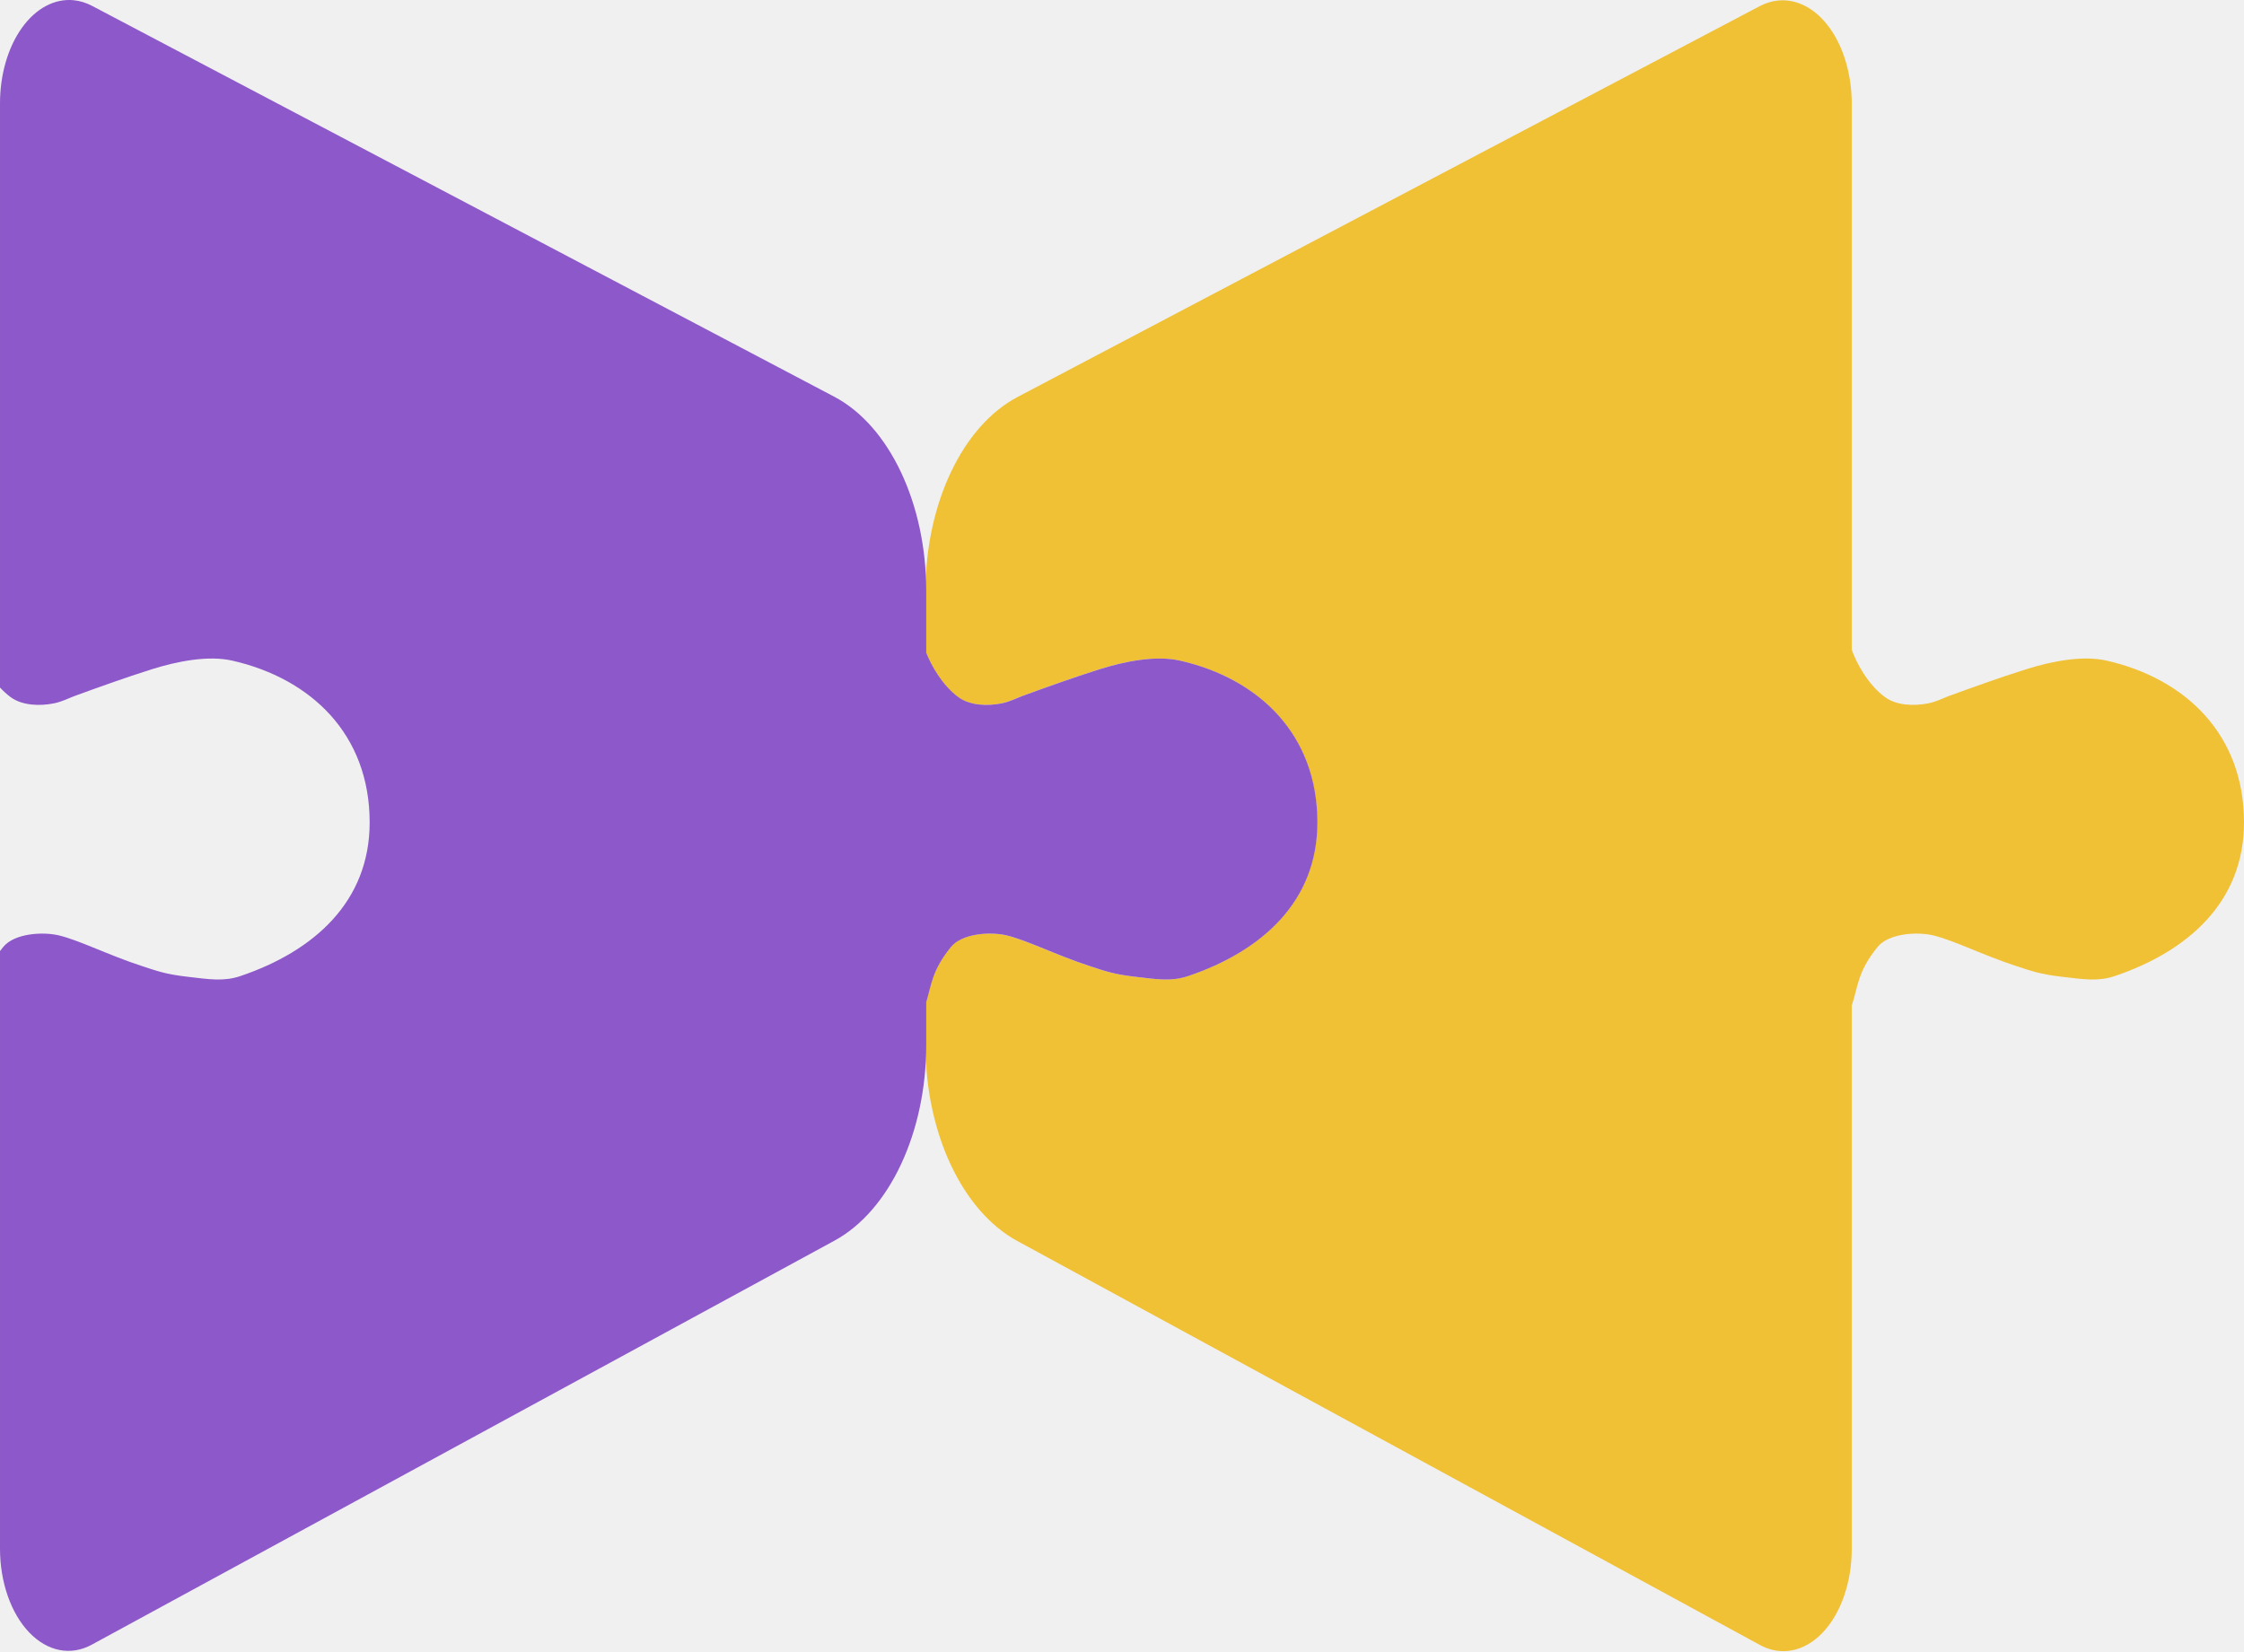
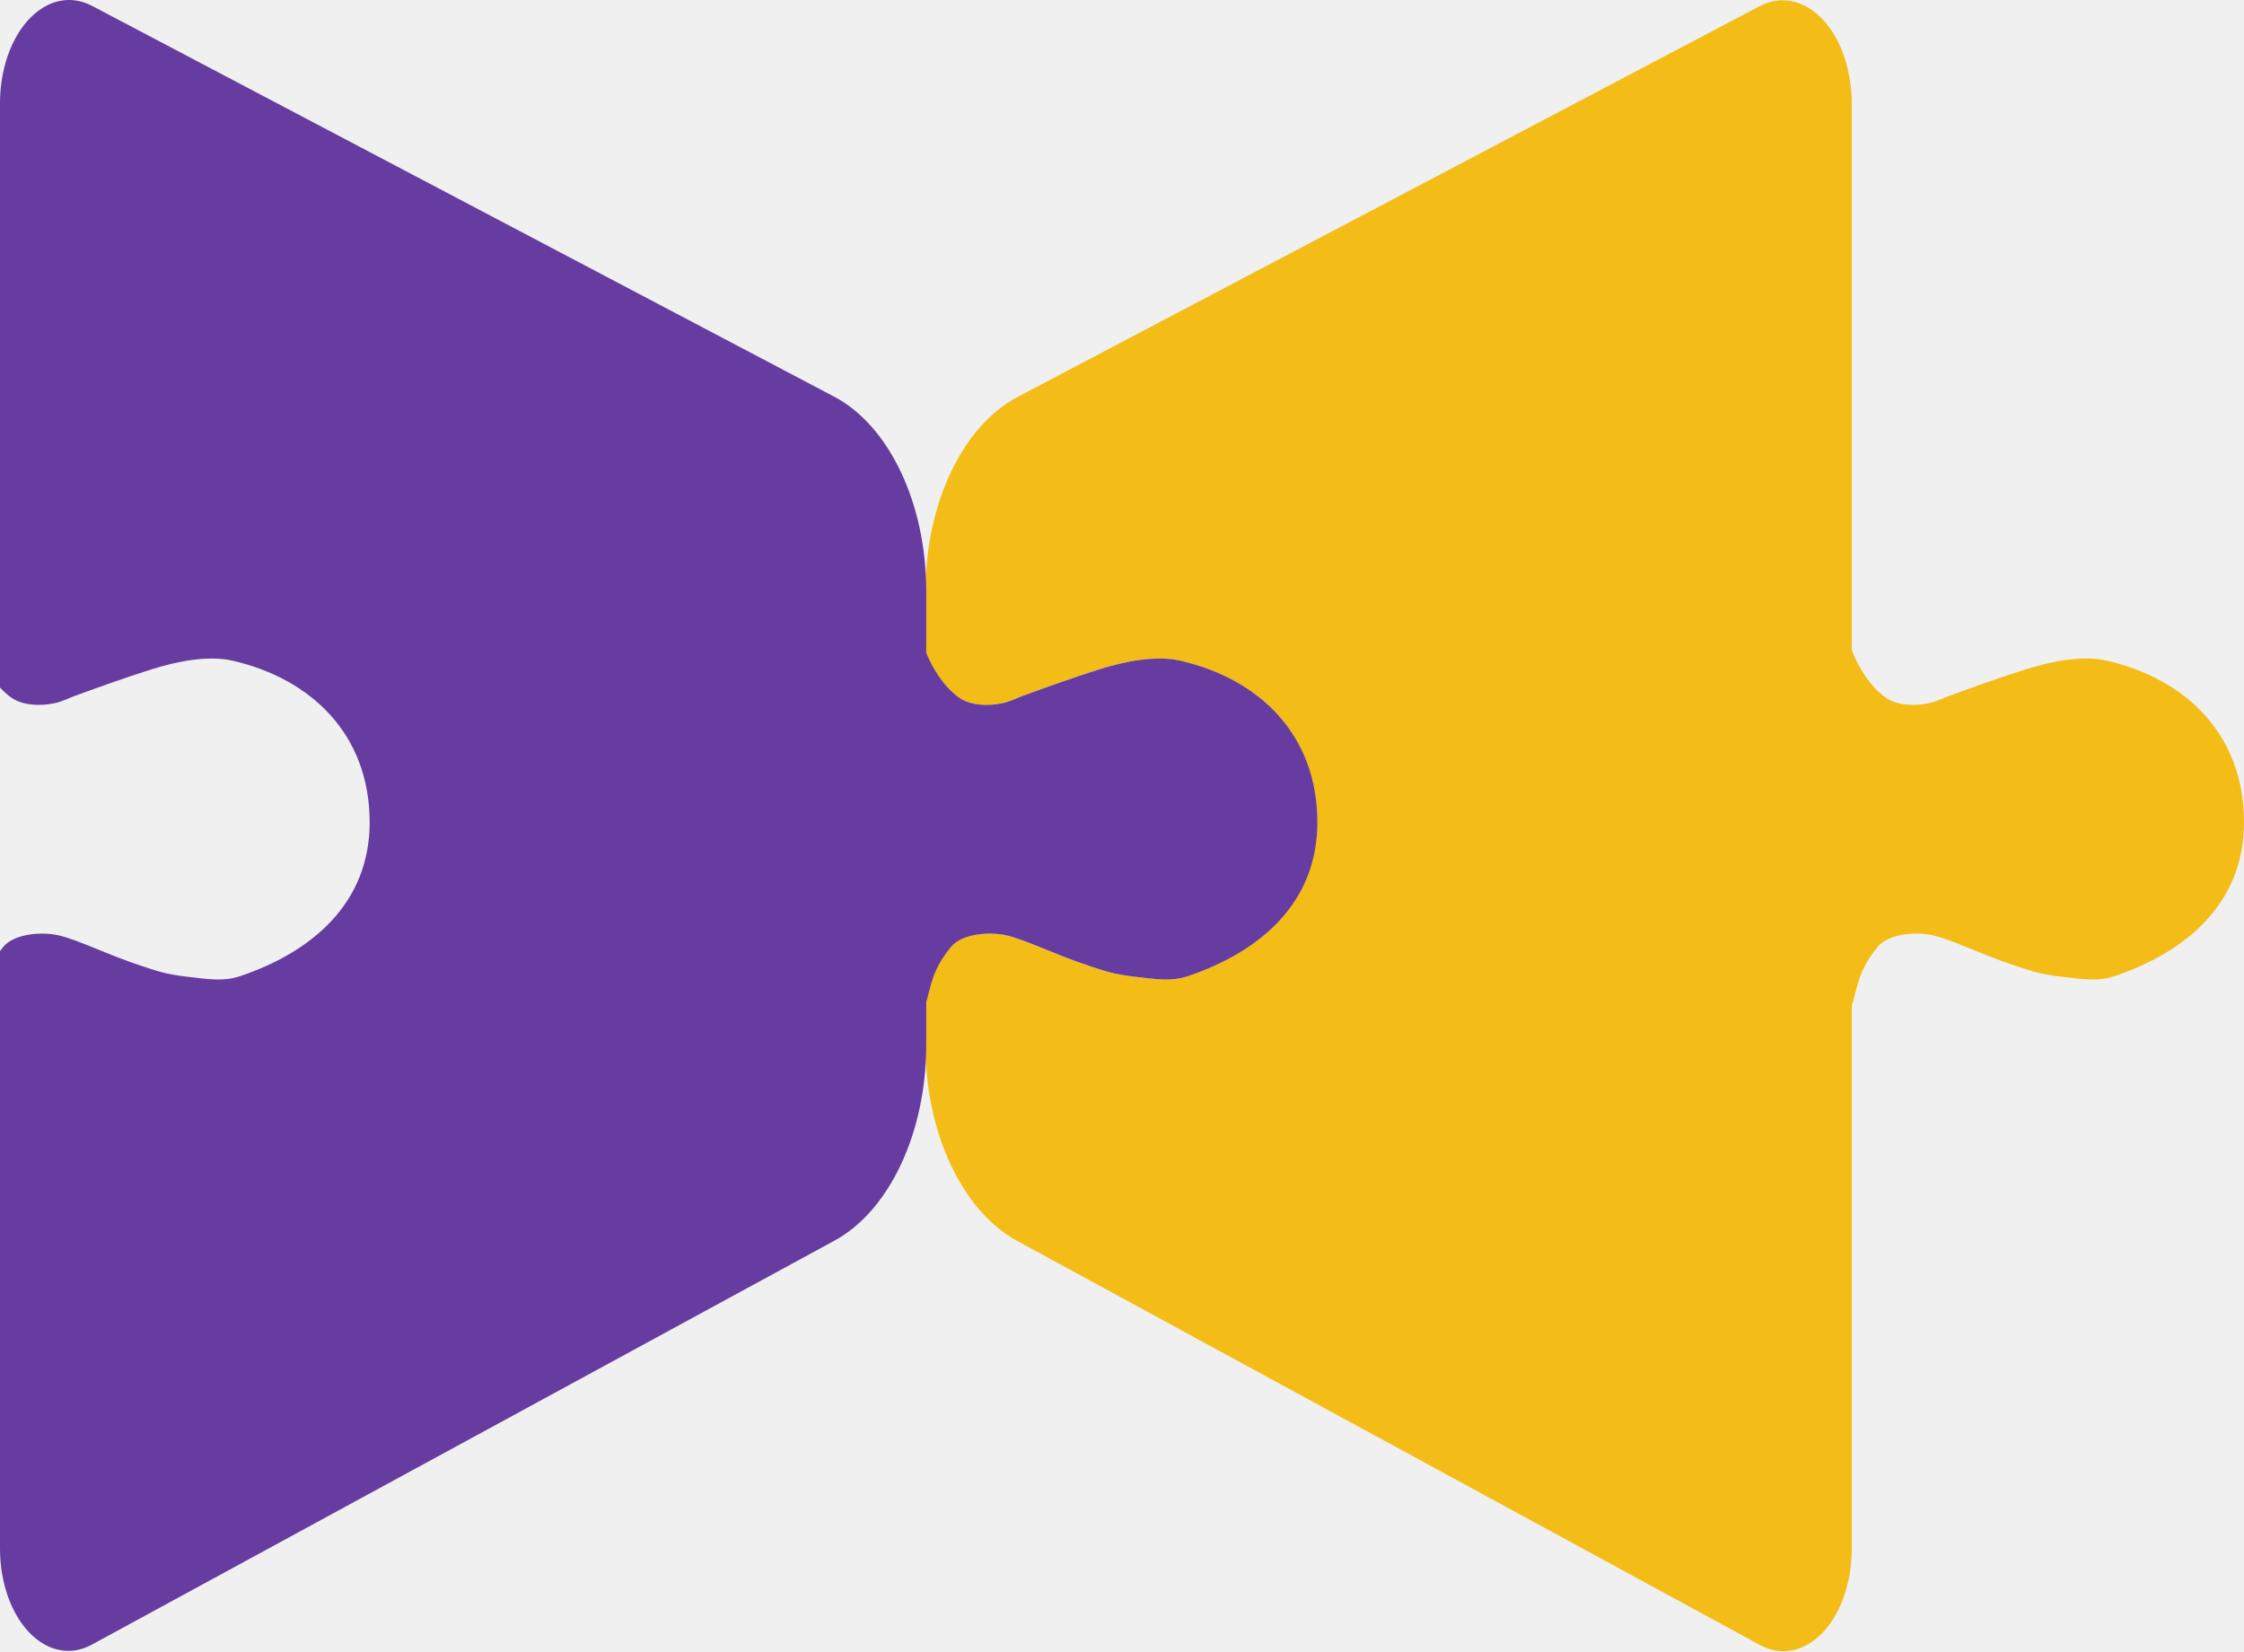
<svg xmlns="http://www.w3.org/2000/svg" width="634.372mm" height="466.919mm" viewBox="0 0 634.372 466.919" version="1.1" id="svg1" xml:space="preserve">
  <defs id="defs1">
    <rect x="52318.793" y="13720.182" width="3061.823" height="1535.375" id="rect1" />
    <linearGradient id="swatch47">
      <stop style="stop-color:#008080;stop-opacity:1;" offset="0" id="stop47" />
    </linearGradient>
  </defs>
-   <g id="layer1" transform="translate(-13823.184,-4830.221)">
+   <g id="layer1" transform="translate(-13803.482,-4164.64)">
    <g id="g29">
      <path id="path47-9-1-5-0-5" style="fill:#f3bc16;fill-opacity:1;stroke:#553285;stroke-width:0;stroke-linecap:round;stroke-linejoin:round;stroke-dasharray:none;stroke-opacity:1" d="m 14306.134,4164.793 a 19.537,29.206 0 0 0 -5.204,1.596 l -209.782,110.505 a 38.985,58.281 0 0 0 -26.03,54.969 v 17.015 c 1.197,3.237 4.382,9.363 9.217,12.9 3.277,2.397 8.238,2.565 12.254,1.751 2.322,-0.471 4.271,-1.506 5.632,-2.006 6.188,-2.269 14.523,-5.274 22.03,-7.636 7.18,-2.259 15.93,-3.992 22.796,-2.421 22.211,5.082 38.776,20.813 38.776,45.733 0,22.52 -15.873,36.448 -36.497,43.438 -4.747,1.609 -8.772,0.938 -15.009,0.209 -6.238,-0.729 -8.443,-1.578 -12.951,-3.054 -9.467,-3.1 -17.183,-7.065 -23.15,-8.585 -4.626,-1.179 -12.787,-0.683 -15.96,3.189 -5.622,6.859 -5.582,11.27 -7.138,16.017 v 11.774 a 39.415,58.923 0 0 0 25.934,55.369 l 209.974,114.259 a 19.324,28.888 0 0 0 25.933,-27.146 v -153.742 c 0.02,-0.04 0.05,-0.093 0.07,-0.157 1.683,-4.886 1.495,-9.344 7.259,-16.376 3.173,-3.872 11.334,-4.368 15.959,-3.189 5.968,1.52 13.684,5.485 23.151,8.585 4.508,1.476 6.713,2.325 12.951,3.054 6.236,0.729 10.262,1.4 15.009,-0.209 20.624,-6.989 36.496,-20.918 36.496,-43.437 0,-24.92 -16.565,-40.651 -38.775,-45.734 -6.866,-1.571 -15.617,0.162 -22.797,2.422 -7.506,2.362 -15.841,5.367 -22.029,7.636 -1.361,0.499 -3.31,1.534 -5.632,2.005 -4.016,0.815 -8.978,0.647 -12.254,-1.75 -5.009,-3.664 -8.246,-10.104 -9.338,-13.236 -0.02,-0.066 -0.05,-0.129 -0.07,-0.19 v -154.417 a 19.537,29.206 0 0 0 -20.825,-29.142 z" />
+       <path id="path47-9-1-5-0-5-1" style="fill:#f0c035;fill-opacity:1;stroke:#553285;stroke-width:0;stroke-linecap:round;stroke-linejoin:round;stroke-dasharray:none;stroke-opacity:1" d="m 14308.78,4820.988 a 19.537,29.206 0 0 0 -5.204,1.596 l -209.782,110.505 a 38.985,58.281 0 0 0 -26.03,54.969 v 17.015 c 1.197,3.237 4.382,9.363 9.217,12.9 3.277,2.397 8.238,2.565 12.254,1.751 2.322,-0.471 4.271,-1.506 5.632,-2.005 6.188,-2.269 14.523,-5.274 22.03,-7.636 7.18,-2.259 15.93,-3.992 22.796,-2.421 22.211,5.082 38.776,20.814 38.776,45.734 0,22.52 -15.873,36.448 -36.497,43.437 -4.747,1.609 -8.772,0.939 -15.009,0.209 -6.238,-0.729 -8.443,-1.578 -12.951,-3.054 -9.467,-3.1 -17.183,-7.065 -23.15,-8.585 -4.626,-1.179 -12.787,-0.682 -15.96,3.189 -5.622,6.859 -5.582,11.27 -7.138,16.017 v 11.774 a 39.415,58.923 0 0 0 25.934,55.369 l 209.974,114.259 a 19.324,28.888 0 0 0 25.933,-27.146 V 5105.125 c 0.02,-0.04 0.05,-0.092 0.07,-0.156 1.683,-4.886 1.495,-9.344 7.259,-16.376 3.173,-3.872 11.334,-4.368 15.959,-3.189 5.968,1.52 13.684,5.485 23.151,8.585 4.508,1.476 6.713,2.325 12.951,3.054 6.236,0.729 10.262,1.4 15.009,-0.209 20.624,-6.989 36.496,-20.918 36.496,-43.437 0,-24.92 -16.565,-40.651 -38.775,-45.734 -6.866,-1.571 -15.617,0.162 -22.797,2.421 -7.506,2.362 -15.841,5.367 -22.029,7.636 -1.361,0.499 -3.31,1.534 -5.632,2.005 -4.016,0.815 -8.978,0.646 -12.254,-1.751 -5.009,-3.664 -8.246,-10.104 -9.338,-13.236 -0.02,-0.066 -0.05,-0.13 -0.07,-0.19 v -154.416 a 19.537,29.206 0 0 0 -20.825,-29.143 z" />
      <path id="path47-9-1-5-0-0" style="fill:#673ca0;fill-opacity:1;stroke:#553285;stroke-width:0;stroke-linecap:round;stroke-linejoin:round;stroke-dasharray:none;stroke-opacity:1" d="m 9541.765,4215.503 a 19.537,29.206 0 0 0 -20.824,29.143 v 165.21 c 0.918,0.997 1.923,1.925 3.013,2.722 3.277,2.397 8.238,2.565 12.254,1.751 2.322,-0.471 4.27,-1.506 5.631,-2.005 6.188,-2.269 14.524,-5.274 22.031,-7.636 7.18,-2.259 15.93,-3.993 22.795,-2.421 22.212,5.082 38.776,20.814 38.776,45.734 0,22.52 -15.873,36.448 -36.497,43.437 -4.747,1.609 -8.771,0.939 -15.008,0.209 -6.238,-0.729 -8.444,-1.578 -12.952,-3.054 -9.467,-3.1 -17.183,-7.064 -23.15,-8.585 -4.626,-1.179 -12.786,-0.682 -15.959,3.189 -0.331,0.403 -0.642,0.797 -0.934,1.184 v 169.001 a 19.324,28.888 0 0 0 25.933,27.146 l 209.974,-114.258 a 39.415,58.923 0 0 0 25.933,-55.37 v -128.326 a 38.985,58.281 0 0 0 -26.029,-54.969 L 9546.97,4217.099 a 19.537,29.206 0 0 0 -5.205,-1.596 z" />
      <path id="path48-9-8-0-7-2-6" style="fill:#673ca0;fill-opacity:1;stroke:#55ff85;stroke-width:0;stroke-linecap:round;stroke-linejoin:round;stroke-dasharray:none;stroke-opacity:1" d="m 9893.359,4448 c 0,22.52 -15.872,36.448 -36.496,43.437 -4.747,1.609 -8.773,0.939 -15.009,0.209 -6.238,-0.729 -8.443,-1.578 -12.951,-3.054 -9.467,-3.1 -17.183,-7.064 -23.151,-8.585 -4.625,-1.179 -12.786,-0.682 -15.959,3.189 -5.764,7.032 -5.576,11.491 -7.259,16.376 -1.415,4.109 -6.675,-41.745 -6.675,-51.573 0,-14.383 3.436,-57.948 6.675,-48.658 1.092,3.132 4.329,9.572 9.338,13.236 3.276,2.397 8.238,2.565 12.254,1.75 2.322,-0.471 4.271,-1.506 5.632,-2.005 6.188,-2.269 14.523,-5.274 22.029,-7.636 7.18,-2.259 15.931,-3.993 22.797,-2.421 22.21,5.082 38.775,20.814 38.775,45.734 z" />
      <path id="path47-9-1-5-0-5-6" style="fill:#f3bc16;fill-opacity:1;stroke:#553285;stroke-width:0;stroke-linecap:round;stroke-linejoin:round;stroke-dasharray:none;stroke-opacity:1" d="m 10024.122,4215.593 a 19.537,29.206 0 0 0 -5.204,1.596 l -209.782,110.505 a 38.985,58.281 0 0 0 -26.03,54.969 v 17.015 c 1.197,3.237 4.382,9.363 9.217,12.9 3.277,2.397 8.238,2.565 12.254,1.751 2.322,-0.471 4.271,-1.506 5.632,-2.005 6.188,-2.269 14.523,-5.274 22.03,-7.636 7.18,-2.259 15.93,-3.992 22.796,-2.421 22.211,5.082 38.776,20.814 38.776,45.734 0,22.52 -15.873,36.448 -36.497,43.437 -4.747,1.609 -8.772,0.938 -15.009,0.209 -6.238,-0.729 -8.443,-1.578 -12.951,-3.054 -9.467,-3.1 -17.183,-7.065 -23.15,-8.585 -4.626,-1.179 -12.787,-0.682 -15.96,3.189 -5.622,6.859 -5.582,11.27 -7.138,16.017 v 11.774 a 39.415,58.923 0 0 0 25.934,55.369 l 209.974,114.259 a 19.324,28.888 0 0 0 25.933,-27.146 v -408.735 a 19.537,29.206 0 0 0 -20.825,-29.143 z" />
      <path id="path48-9-8-0-7-2-0-1" style="fill:#f3bc16;fill-opacity:1;stroke:#55ff85;stroke-width:0;stroke-linecap:round;stroke-linejoin:round;stroke-dasharray:none;stroke-opacity:1" d="m 10155.841,4448 c 0,22.52 -15.872,36.448 -36.496,43.437 -4.747,1.609 -8.773,0.939 -15.009,0.209 -6.238,-0.729 -8.443,-1.578 -12.951,-3.054 -9.467,-3.1 -17.183,-7.064 -23.151,-8.585 -4.625,-1.179 -12.786,-0.682 -15.959,3.189 -5.764,7.032 -5.576,11.491 -7.259,16.376 -1.415,4.109 -6.675,-41.745 -6.675,-51.573 0,-14.383 3.436,-57.948 6.675,-48.658 1.092,3.132 4.329,9.572 9.338,13.236 3.276,2.397 8.238,2.565 12.254,1.75 2.322,-0.471 4.271,-1.506 5.632,-2.005 6.188,-2.269 14.523,-5.274 22.029,-7.636 7.18,-2.259 15.931,-3.993 22.797,-2.421 22.21,5.082 38.775,20.814 38.775,45.734 z" />
      <path id="path47-9-1-5-0-56-7" style="fill:#a366e8;fill-opacity:1;stroke:#553285;stroke-width:0;stroke-linecap:round;stroke-linejoin:round;stroke-dasharray:none;stroke-opacity:1" d="m 9544.411,4871.698 a 19.537,29.206 0 0 0 -20.824,29.143 v 165.21 c 0.917,0.997 1.923,1.925 3.012,2.722 3.277,2.397 8.238,2.565 12.254,1.751 2.322,-0.471 4.271,-1.506 5.632,-2.005 6.188,-2.269 14.523,-5.274 22.03,-7.636 7.18,-2.259 15.93,-3.993 22.796,-2.421 22.211,5.082 38.776,20.814 38.776,45.734 0,22.52 -15.873,36.448 -36.497,43.437 -4.747,1.609 -8.772,0.939 -15.009,0.209 -6.238,-0.729 -8.443,-1.578 -12.951,-3.054 -9.467,-3.1 -17.183,-7.064 -23.15,-8.585 -4.626,-1.179 -12.787,-0.682 -15.96,3.189 -0.33,0.403 -0.641,0.797 -0.933,1.184 v 169.001 a 19.324,28.888 0 0 0 25.933,27.146 l 209.974,-114.258 a 39.415,58.923 0 0 0 25.933,-55.37 v -128.326 a 38.985,58.281 0 0 0 -26.03,-54.969 l -209.781,-110.505 a 19.537,29.206 0 0 0 -5.205,-1.596 z" />
      <path id="path48-9-8-0-7-2-2-9" style="fill:#a366e8;fill-opacity:1;stroke:#55ff85;stroke-width:0;stroke-linecap:round;stroke-linejoin:round;stroke-dasharray:none;stroke-opacity:1" d="m 9896.005,5104.195 c 0,22.52 -15.872,36.448 -36.496,43.437 -4.747,1.609 -8.773,0.939 -15.009,0.209 -6.238,-0.729 -8.443,-1.578 -12.951,-3.054 -9.467,-3.1 -17.183,-7.064 -23.151,-8.585 -4.625,-1.179 -12.786,-0.682 -15.959,3.189 -5.764,7.032 -5.576,11.491 -7.259,16.376 -1.415,4.109 -6.675,-41.745 -6.675,-51.573 0,-14.383 3.436,-57.948 6.675,-48.658 1.092,3.132 4.329,9.572 9.338,13.236 3.276,2.397 8.238,2.565 12.254,1.75 2.322,-0.471 4.271,-1.506 5.632,-2.005 6.188,-2.269 14.523,-5.274 22.029,-7.636 7.18,-2.259 15.931,-3.993 22.797,-2.421 22.21,5.082 38.775,20.814 38.775,45.734 z" />
      <path id="path47-9-1-5-0-5-1-0" style="fill:#f0c035;fill-opacity:1;stroke:#553285;stroke-width:0;stroke-linecap:round;stroke-linejoin:round;stroke-dasharray:none;stroke-opacity:1" d="m 10026.768,4871.788 a 19.537,29.206 0 0 0 -5.204,1.596 l -209.782,110.505 a 38.985,58.281 0 0 0 -26.03,54.969 v 17.015 c 1.197,3.237 4.382,9.363 9.217,12.9 3.277,2.397 8.238,2.565 12.254,1.751 2.322,-0.471 4.271,-1.506 5.632,-2.005 6.188,-2.269 14.523,-5.274 22.03,-7.636 7.18,-2.259 15.93,-3.992 22.796,-2.421 22.211,5.082 38.776,20.814 38.776,45.734 0,22.52 -15.873,36.448 -36.497,43.437 -4.747,1.609 -8.772,0.938 -15.009,0.209 -6.238,-0.729 -8.443,-1.578 -12.951,-3.054 -9.467,-3.1 -17.183,-7.065 -23.15,-8.585 -4.626,-1.179 -12.787,-0.682 -15.96,3.189 -5.622,6.859 -5.582,11.27 -7.138,16.017 v 11.774 a 39.415,58.923 0 0 0 25.934,55.369 l 209.974,114.259 a 19.324,28.888 0 0 0 25.933,-27.146 v -408.735 a 19.537,29.206 0 0 0 -20.825,-29.143 z" />
      <path id="path48-9-8-0-7-2-0-2-2" style="fill:#f0c035;fill-opacity:1;stroke:#55ff85;stroke-width:0;stroke-linecap:round;stroke-linejoin:round;stroke-dasharray:none;stroke-opacity:1" d="m 10158.487,5104.195 c 0,22.52 -15.872,36.448 -36.496,43.437 -4.747,1.609 -8.773,0.939 -15.009,0.209 -6.238,-0.729 -8.443,-1.578 -12.951,-3.054 -9.467,-3.1 -17.183,-7.064 -23.151,-8.585 -4.625,-1.179 -12.786,-0.682 -15.959,3.189 -5.764,7.032 -5.576,11.491 -7.259,16.376 -1.415,4.109 -6.675,-41.745 -6.675,-51.573 0,-14.383 3.436,-57.948 6.675,-48.658 1.092,3.132 4.329,9.572 9.338,13.236 3.276,2.397 8.238,2.565 12.254,1.75 2.322,-0.471 4.271,-1.506 5.632,-2.005 6.188,-2.269 14.523,-5.274 22.029,-7.636 7.18,-2.259 15.931,-3.993 22.797,-2.421 22.21,5.082 38.775,20.814 38.775,45.734 z" />
      <path id="path47-9-1-5-0-5-5" style="fill:#f3bc16;fill-opacity:1;stroke:#000000;stroke-width:1;stroke-linecap:round;stroke-linejoin:round;stroke-dasharray:none;stroke-opacity:1" d="m 10853.873,4228.381 a 19.537,29.206 0 0 0 -5.204,1.596 l -209.782,110.505 a 38.985,58.281 0 0 0 -26.03,54.969 v 17.015 c 1.197,3.237 4.382,9.363 9.217,12.9 3.277,2.397 8.238,2.565 12.254,1.751 2.322,-0.471 4.271,-1.506 5.632,-2.006 6.188,-2.269 14.523,-5.274 22.03,-7.636 7.18,-2.259 15.93,-3.992 22.796,-2.421 22.211,5.082 38.776,20.813 38.776,45.733 0,22.52 -15.873,36.448 -36.497,43.438 -4.747,1.609 -8.772,0.938 -15.009,0.209 -6.238,-0.729 -8.443,-1.578 -12.951,-3.054 -9.467,-3.1 -17.183,-7.065 -23.15,-8.585 -4.626,-1.179 -12.787,-0.683 -15.96,3.189 -5.622,6.859 -5.582,11.27 -7.138,16.017 v 11.774 a 39.415,58.923 0 0 0 25.934,55.369 l 209.974,114.259 a 19.324,28.888 0 0 0 25.933,-27.146 v -153.742 c 0.02,-0.04 0.05,-0.093 0.07,-0.157 1.683,-4.886 1.495,-9.344 7.259,-16.376 3.173,-3.872 11.334,-4.368 15.959,-3.189 5.968,1.52 13.684,5.485 23.151,8.585 4.508,1.476 6.713,2.325 12.951,3.054 6.236,0.729 10.262,1.4 15.009,-0.209 20.624,-6.989 36.496,-20.918 36.496,-43.437 0,-24.92 -16.565,-40.651 -38.775,-45.734 -6.866,-1.571 -15.617,0.162 -22.797,2.422 -7.506,2.362 -15.841,5.367 -22.029,7.636 -1.361,0.499 -3.31,1.534 -5.632,2.005 -4.016,0.815 -8.978,0.647 -12.254,-1.75 -5.009,-3.664 -8.246,-10.104 -9.338,-13.236 -0.02,-0.066 -0.05,-0.129 -0.07,-0.19 v -154.417 a 19.537,29.206 0 0 0 -20.825,-29.142 z" />
      <path id="path47-9-1-5-0-5-1-8" style="fill:#f0c035;fill-opacity:1;stroke:#ffffff;stroke-width:1;stroke-linecap:round;stroke-linejoin:round;stroke-dasharray:none;stroke-opacity:1" d="m 10856.519,4884.576 a 19.537,29.206 0 0 0 -5.204,1.596 l -209.782,110.505 a 38.985,58.281 0 0 0 -26.03,54.969 v 17.015 c 1.197,3.237 4.382,9.363 9.217,12.9 3.277,2.397 8.238,2.565 12.254,1.751 2.322,-0.471 4.271,-1.506 5.632,-2.005 6.188,-2.269 14.523,-5.274 22.03,-7.636 7.18,-2.259 15.93,-3.992 22.796,-2.421 22.211,5.082 38.776,20.814 38.776,45.734 0,22.52 -15.873,36.448 -36.497,43.437 -4.747,1.609 -8.772,0.939 -15.009,0.209 -6.238,-0.729 -8.443,-1.578 -12.951,-3.054 -9.467,-3.1 -17.183,-7.065 -23.15,-8.585 -4.626,-1.179 -12.787,-0.682 -15.96,3.189 -5.622,6.859 -5.582,11.27 -7.138,16.017 v 11.774 a 39.415,58.923 0 0 0 25.934,55.369 l 209.974,114.259 a 19.324,28.888 0 0 0 25.933,-27.146 v -153.742 c 0.02,-0.04 0.05,-0.092 0.07,-0.156 1.683,-4.886 1.495,-9.344 7.259,-16.376 3.173,-3.872 11.334,-4.368 15.959,-3.189 5.968,1.52 13.684,5.485 23.151,8.585 4.508,1.476 6.713,2.325 12.951,3.054 6.236,0.729 10.262,1.4 15.009,-0.209 20.624,-6.989 36.496,-20.918 36.496,-43.437 0,-24.92 -16.565,-40.651 -38.775,-45.734 -6.866,-1.571 -15.617,0.162 -22.797,2.421 -7.506,2.362 -15.841,5.367 -22.029,7.636 -1.361,0.499 -3.31,1.534 -5.632,2.005 -4.016,0.815 -8.978,0.646 -12.254,-1.751 -5.009,-3.664 -8.246,-10.104 -9.338,-13.236 -0.02,-0.066 -0.05,-0.13 -0.07,-0.19 v -154.416 a 19.537,29.206 0 0 0 -20.825,-29.143 z" />
      <path id="path47-9-1-5-0-56-9" style="fill:#a366e8;fill-opacity:1;stroke:#ffffff;stroke-width:1;stroke-linecap:round;stroke-linejoin:round;stroke-dasharray:none;stroke-opacity:1" d="m 10374.691,4884.487 a 19.537,29.206 0 0 0 -20.825,29.143 v 165.21 c 0.918,0.997 1.924,1.925 3.013,2.722 3.277,2.397 8.238,2.565 12.254,1.751 2.322,-0.471 4.271,-1.506 5.632,-2.006 6.188,-2.269 14.523,-5.274 22.03,-7.636 7.18,-2.259 15.93,-3.992 22.796,-2.421 22.211,5.082 38.776,20.814 38.776,45.734 0,22.52 -15.873,36.447 -36.497,43.437 -4.747,1.609 -8.772,0.939 -15.009,0.209 -6.238,-0.729 -8.443,-1.578 -12.951,-3.054 -9.467,-3.1 -17.183,-7.064 -23.15,-8.585 -4.626,-1.179 -12.787,-0.683 -15.96,3.189 -0.33,0.403 -0.641,0.797 -0.934,1.184 v 169.001 a 19.324,28.888 0 0 0 25.934,27.146 l 209.973,-114.258 a 39.415,58.923 0 0 0 25.934,-55.37 v -12.08 c 1.432,-4.599 1.546,-8.954 7.012,-15.622 3.173,-3.872 11.334,-4.368 15.959,-3.189 5.968,1.52 13.684,5.485 23.151,8.585 4.508,1.476 6.713,2.325 12.951,3.055 6.236,0.729 10.262,1.399 15.009,-0.21 20.624,-6.989 36.496,-20.918 36.496,-43.437 0,-24.92 -16.565,-40.651 -38.775,-45.734 -6.866,-1.571 -15.617,0.162 -22.797,2.421 -7.506,2.362 -15.841,5.367 -22.029,7.636 -1.361,0.499 -3.31,1.534 -5.632,2.005 -4.016,0.815 -8.978,0.647 -12.254,-1.75 -4.675,-3.419 -7.807,-9.257 -9.091,-12.567 v -17.438 a 38.985,58.281 0 0 0 -26.03,-54.969 l -209.781,-110.504 a 19.537,29.206 0 0 0 -5.205,-1.596 z" />
      <path id="path47-9-1-5-0-02" style="fill:#673ca0;fill-opacity:1;stroke:#000000;stroke-width:1;stroke-linecap:round;stroke-linejoin:round;stroke-dasharray:none;stroke-opacity:1" d="m 10372.045,4228.291 a 19.537,29.206 0 0 0 -20.824,29.143 v 165.21 c 0.917,0.997 1.923,1.925 3.012,2.722 3.277,2.397 8.238,2.565 12.254,1.751 2.322,-0.471 4.271,-1.506 5.632,-2.005 6.188,-2.269 14.523,-5.274 22.03,-7.636 7.18,-2.259 15.93,-3.993 22.796,-2.422 22.211,5.082 38.776,20.814 38.776,45.734 0,22.52 -15.873,36.448 -36.497,43.437 -4.747,1.609 -8.772,0.939 -15.009,0.209 -6.238,-0.729 -8.443,-1.578 -12.951,-3.054 -9.467,-3.1 -17.183,-7.065 -23.15,-8.585 -4.626,-1.179 -12.787,-0.682 -15.96,3.189 -0.33,0.403 -0.641,0.797 -0.933,1.184 v 169 a 19.324,28.888 0 0 0 25.933,27.146 l 209.974,-114.258 a 39.415,58.923 0 0 0 25.933,-55.37 v -12.08 c 1.432,-4.599 1.546,-8.953 7.012,-15.622 3.173,-3.872 11.334,-4.368 15.959,-3.189 5.968,1.52 13.684,5.485 23.151,8.585 4.508,1.476 6.713,2.325 12.951,3.054 6.236,0.729 10.262,1.4 15.009,-0.209 20.624,-6.989 36.496,-20.918 36.496,-43.437 0,-24.92 -16.565,-40.651 -38.775,-45.734 -6.866,-1.571 -15.617,0.162 -22.797,2.422 -7.506,2.362 -15.841,5.367 -22.029,7.636 -1.361,0.499 -3.31,1.534 -5.632,2.005 -4.016,0.815 -8.978,0.647 -12.254,-1.75 -4.675,-3.419 -7.806,-9.257 -9.091,-12.567 v -17.438 a 38.985,58.281 0 0 0 -26.03,-54.969 l -209.781,-110.505 a 19.537,29.206 0 0 0 -5.205,-1.596 z" />
      <path id="path47-9-1-5-0" style="fill:#673ca0;fill-opacity:1;stroke:#553285;stroke-width:0;stroke-linecap:round;stroke-linejoin:round;stroke-dasharray:none;stroke-opacity:1" d="m 13824.306,4164.703 a 19.537,29.206 0 0 0 -20.824,29.143 v 165.21 c 0.917,0.997 1.923,1.925 3.012,2.722 3.277,2.397 8.238,2.565 12.254,1.751 2.322,-0.471 4.271,-1.506 5.632,-2.005 6.188,-2.269 14.523,-5.274 22.03,-7.636 7.18,-2.259 15.93,-3.993 22.796,-2.422 22.211,5.082 38.776,20.814 38.776,45.734 0,22.52 -15.873,36.448 -36.497,43.437 -4.747,1.609 -8.772,0.939 -15.009,0.209 -6.238,-0.729 -8.443,-1.578 -12.951,-3.054 -9.467,-3.1 -17.183,-7.065 -23.15,-8.585 -4.626,-1.179 -12.787,-0.682 -15.96,3.189 -0.33,0.403 -0.641,0.797 -0.933,1.184 v 169 a 19.324,28.888 0 0 0 25.933,27.146 l 209.974,-114.258 a 39.415,58.923 0 0 0 25.933,-55.37 v -12.08 c 1.432,-4.599 1.546,-8.953 7.012,-15.622 3.173,-3.872 11.334,-4.368 15.959,-3.189 5.968,1.52 13.684,5.485 23.151,8.585 4.508,1.476 6.713,2.325 12.951,3.054 6.236,0.729 10.262,1.4 15.009,-0.209 20.624,-6.989 36.496,-20.918 36.496,-43.437 0,-24.92 -16.565,-40.651 -38.775,-45.734 -6.866,-1.571 -15.617,0.162 -22.797,2.422 -7.506,2.362 -15.841,5.367 -22.029,7.636 -1.361,0.499 -3.31,1.534 -5.632,2.005 -4.016,0.815 -8.978,0.647 -12.254,-1.75 -4.675,-3.419 -7.806,-9.257 -9.091,-12.567 v -17.438 a 38.985,58.281 0 0 0 -26.03,-54.969 l -209.781,-110.505 a 19.537,29.206 0 0 0 -5.205,-1.596 z" />
-       <path id="path47-9-1-5-0-5-35" style="fill:#f0c035;fill-opacity:1;stroke:#553285;stroke-width:0;stroke-linecap:round;stroke-linejoin:round;stroke-dasharray:none;stroke-opacity:1" d="m 14325.837,4830.374 a 19.537,29.206 0 0 0 -5.204,1.596 l -209.782,110.505 a 38.985,58.281 0 0 0 -26.03,54.969 v 17.015 c 1.197,3.237 4.382,9.363 9.217,12.9 3.277,2.397 8.238,2.565 12.254,1.751 2.322,-0.471 4.271,-1.506 5.632,-2.006 6.188,-2.269 14.523,-5.274 22.03,-7.636 7.18,-2.259 15.93,-3.992 22.796,-2.421 22.211,5.082 38.776,20.813 38.776,45.733 0,22.52 -15.873,36.448 -36.497,43.438 -4.747,1.609 -8.772,0.938 -15.009,0.209 -6.238,-0.729 -8.443,-1.578 -12.951,-3.054 -9.467,-3.1 -17.183,-7.065 -23.15,-8.585 -4.626,-1.179 -12.787,-0.683 -15.96,3.189 -5.622,6.859 -5.582,11.27 -7.138,16.017 v 11.774 a 39.415,58.923 0 0 0 25.934,55.369 l 209.974,114.259 a 19.324,28.888 0 0 0 25.933,-27.146 v -153.742 c 0.02,-0.04 0.05,-0.093 0.07,-0.157 1.683,-4.886 1.495,-9.344 7.259,-16.376 3.173,-3.872 11.334,-4.368 15.959,-3.189 5.968,1.52 13.684,5.485 23.151,8.585 4.508,1.476 6.713,2.325 12.951,3.054 6.236,0.729 10.262,1.4 15.009,-0.209 20.624,-6.989 36.496,-20.918 36.496,-43.437 0,-24.92 -16.565,-40.651 -38.775,-45.734 -6.866,-1.571 -15.617,0.162 -22.797,2.422 -7.506,2.362 -15.841,5.367 -22.029,7.636 -1.361,0.499 -3.31,1.534 -5.632,2.005 -4.016,0.815 -8.978,0.647 -12.254,-1.75 -5.009,-3.664 -8.246,-10.104 -9.338,-13.236 -0.02,-0.066 -0.05,-0.129 -0.07,-0.19 v -154.417 a 19.537,29.206 0 0 0 -20.825,-29.142 z" />
-       <path id="path47-9-1-5-0-62" style="fill:#8d58c9;fill-opacity:1;stroke:#553285;stroke-width:0;stroke-linecap:round;stroke-linejoin:round;stroke-dasharray:none;stroke-opacity:1" d="m 13844.009,4830.284 a 19.537,29.206 0 0 0 -20.824,29.143 v 165.21 c 0.917,0.997 1.923,1.925 3.012,2.722 3.277,2.397 8.238,2.565 12.254,1.751 2.322,-0.471 4.271,-1.506 5.632,-2.005 6.188,-2.269 14.523,-5.274 22.03,-7.636 7.18,-2.259 15.93,-3.993 22.796,-2.422 22.211,5.082 38.776,20.814 38.776,45.734 0,22.52 -15.873,36.448 -36.497,43.437 -4.747,1.609 -8.772,0.939 -15.009,0.209 -6.238,-0.729 -8.443,-1.578 -12.951,-3.054 -9.467,-3.1 -17.183,-7.065 -23.15,-8.585 -4.626,-1.179 -12.787,-0.682 -15.96,3.189 -0.33,0.403 -0.641,0.797 -0.933,1.184 v 169 a 19.324,28.888 0 0 0 25.933,27.146 l 209.974,-114.258 a 39.415,58.923 0 0 0 25.933,-55.37 v -12.08 c 1.432,-4.599 1.546,-8.953 7.012,-15.622 3.173,-3.872 11.334,-4.368 15.959,-3.189 5.968,1.52 13.684,5.485 23.151,8.585 4.508,1.476 6.713,2.325 12.951,3.054 6.236,0.729 10.262,1.4 15.009,-0.209 20.624,-6.989 36.496,-20.918 36.496,-43.437 0,-24.92 -16.565,-40.651 -38.775,-45.734 -6.866,-1.571 -15.617,0.162 -22.797,2.422 -7.506,2.362 -15.841,5.367 -22.029,7.636 -1.361,0.499 -3.31,1.534 -5.632,2.005 -4.016,0.815 -8.978,0.647 -12.254,-1.75 -4.675,-3.419 -7.806,-9.257 -9.091,-12.567 v -17.438 a 38.985,58.281 0 0 0 -26.03,-54.969 l -209.781,-110.505 a 19.537,29.206 0 0 0 -5.205,-1.596 z" />
+       <path id="path47-9-1-5-0-56" style="fill:#8d58c9;fill-opacity:1;stroke:#553285;stroke-width:0;stroke-linecap:round;stroke-linejoin:round;stroke-dasharray:none;stroke-opacity:1" d="m 13826.952,4820.899 a 19.537,29.206 0 0 0 -20.825,29.143 v 165.21 c 0.918,0.997 1.924,1.925 3.013,2.722 3.277,2.397 8.238,2.565 12.254,1.751 2.322,-0.471 4.271,-1.506 5.632,-2.006 6.188,-2.269 14.523,-5.274 22.03,-7.636 7.18,-2.259 15.93,-3.992 22.796,-2.421 22.211,5.082 38.776,20.814 38.776,45.734 0,22.52 -15.873,36.447 -36.497,43.437 -4.747,1.609 -8.772,0.939 -15.009,0.209 -6.238,-0.729 -8.443,-1.578 -12.951,-3.054 -9.467,-3.1 -17.183,-7.064 -23.15,-8.585 -4.626,-1.179 -12.787,-0.683 -15.96,3.189 -0.33,0.403 -0.641,0.797 -0.934,1.184 v 169.001 a 19.324,28.888 0 0 0 25.934,27.146 l 209.973,-114.258 a 39.415,58.923 0 0 0 25.934,-55.37 v -12.08 c 1.432,-4.599 1.546,-8.954 7.012,-15.622 3.173,-3.872 11.334,-4.368 15.959,-3.189 5.968,1.52 13.684,5.485 23.151,8.585 4.508,1.476 6.713,2.325 12.951,3.055 6.236,0.729 10.262,1.399 15.009,-0.21 20.624,-6.989 36.496,-20.918 36.496,-43.437 0,-24.92 -16.565,-40.651 -38.775,-45.734 -6.866,-1.571 -15.617,0.162 -22.797,2.421 -7.506,2.362 -15.841,5.367 -22.029,7.636 -1.361,0.499 -3.31,1.534 -5.632,2.005 -4.016,0.815 -8.978,0.647 -12.254,-1.75 -4.675,-3.419 -7.807,-9.257 -9.091,-12.567 v -17.438 a 38.985,58.281 0 0 0 -26.03,-54.969 l -209.781,-110.504 a 19.537,29.206 0 0 0 -5.205,-1.596 z" />
      <path id="path47-9-1-5-0-5-3" style="fill:#f3bc16;fill-opacity:1;stroke:#553285;stroke-width:0;stroke-linecap:round;stroke-linejoin:round;stroke-dasharray:none;stroke-opacity:1" d="m 12065.259,4215.682 a 19.537,29.206 0 0 0 -5.204,1.596 l -209.782,110.505 a 38.985,58.281 0 0 0 -26.03,54.969 v 17.015 c 1.197,3.237 4.382,9.363 9.217,12.9 3.277,2.397 8.238,2.565 12.254,1.751 2.322,-0.471 4.271,-1.506 5.632,-2.006 6.188,-2.269 14.523,-5.274 22.03,-7.636 7.18,-2.259 15.93,-3.992 22.796,-2.421 22.211,5.082 38.776,20.813 38.776,45.733 0,22.52 -15.873,36.448 -36.497,43.438 -4.747,1.609 -8.772,0.938 -15.009,0.209 -6.238,-0.729 -8.443,-1.578 -12.951,-3.054 -9.467,-3.1 -17.183,-7.065 -23.15,-8.585 -4.626,-1.179 -12.787,-0.683 -15.96,3.189 -5.622,6.859 -5.582,11.27 -7.138,16.017 v 11.774 a 39.415,58.923 0 0 0 25.934,55.369 l 209.974,114.259 a 19.324,28.888 0 0 0 25.933,-27.146 v -153.742 c 0.02,-0.04 0.05,-0.093 0.07,-0.157 1.683,-4.886 1.495,-9.344 7.259,-16.376 3.173,-3.872 11.334,-4.368 15.959,-3.189 5.968,1.52 13.684,5.485 23.151,8.585 4.508,1.476 6.713,2.325 12.951,3.054 6.236,0.729 10.262,1.4 15.009,-0.209 20.624,-6.989 36.496,-20.918 36.496,-43.437 0,-24.92 -16.565,-40.651 -38.775,-45.734 -6.866,-1.571 -15.617,0.162 -22.797,2.422 -7.506,2.362 -15.841,5.367 -22.029,7.636 -1.361,0.499 -3.31,1.534 -5.632,2.005 -4.016,0.815 -8.978,0.647 -12.254,-1.75 -5.009,-3.664 -8.246,-10.104 -9.338,-13.236 -0.02,-0.066 -0.05,-0.129 -0.07,-0.19 v -154.417 a 19.537,29.206 0 0 0 -20.825,-29.142 z" />
      <path id="path47-9-1-5-0-5-1-5" style="fill:#f0c035;fill-opacity:1;stroke:#553285;stroke-width:0;stroke-linecap:round;stroke-linejoin:round;stroke-dasharray:none;stroke-opacity:1" d="m 12067.905,4871.878 a 19.537,29.206 0 0 0 -5.204,1.596 l -209.782,110.505 a 38.985,58.281 0 0 0 -26.03,54.969 v 17.015 c 1.197,3.237 4.382,9.363 9.217,12.9 3.277,2.397 8.238,2.565 12.254,1.751 2.322,-0.471 4.271,-1.506 5.632,-2.005 6.188,-2.269 14.523,-5.274 22.03,-7.636 7.18,-2.259 15.93,-3.992 22.796,-2.421 22.211,5.082 38.776,20.814 38.776,45.734 0,22.52 -15.873,36.448 -36.497,43.437 -4.747,1.609 -8.772,0.939 -15.009,0.209 -6.238,-0.729 -8.443,-1.578 -12.951,-3.054 -9.467,-3.1 -17.183,-7.065 -23.15,-8.585 -4.626,-1.179 -12.787,-0.682 -15.96,3.189 -5.622,6.859 -5.582,11.27 -7.138,16.017 v 11.774 a 39.415,58.923 0 0 0 25.934,55.369 l 209.974,114.259 a 19.324,28.888 0 0 0 25.933,-27.146 v -153.742 c 0.02,-0.04 0.05,-0.092 0.07,-0.156 1.683,-4.886 1.495,-9.344 7.259,-16.376 3.173,-3.872 11.334,-4.368 15.959,-3.189 5.968,1.52 13.684,5.485 23.151,8.585 4.508,1.476 6.713,2.325 12.951,3.054 6.236,0.729 10.262,1.4 15.009,-0.209 20.624,-6.989 36.496,-20.918 36.496,-43.437 0,-24.92 -16.565,-40.651 -38.775,-45.734 -6.866,-1.571 -15.617,0.162 -22.797,2.421 -7.506,2.362 -15.841,5.367 -22.029,7.636 -1.361,0.499 -3.31,1.534 -5.632,2.005 -4.016,0.815 -8.978,0.646 -12.254,-1.751 -5.009,-3.664 -8.246,-10.104 -9.338,-13.236 -0.02,-0.066 -0.05,-0.13 -0.07,-0.19 v -154.416 a 19.537,29.206 0 0 0 -20.825,-29.143 z" />
      <path id="path47-9-1-5-0-6" style="fill:#673ca0;fill-opacity:1;stroke:#553285;stroke-width:0;stroke-linecap:round;stroke-linejoin:round;stroke-dasharray:none;stroke-opacity:1" d="m 11583.431,4215.593 a 19.537,29.206 0 0 0 -20.824,29.143 v 165.21 c 0.917,0.997 1.923,1.925 3.012,2.722 3.277,2.397 8.238,2.565 12.254,1.751 2.322,-0.471 4.271,-1.506 5.632,-2.005 6.188,-2.269 14.523,-5.274 22.03,-7.636 7.18,-2.259 15.93,-3.993 22.796,-2.422 22.211,5.082 38.776,20.814 38.776,45.734 0,22.52 -15.873,36.448 -36.497,43.437 -4.747,1.609 -8.772,0.939 -15.009,0.209 -6.238,-0.729 -8.443,-1.578 -12.951,-3.054 -9.467,-3.1 -17.183,-7.065 -23.15,-8.585 -4.626,-1.179 -12.787,-0.682 -15.96,3.189 -0.33,0.403 -0.641,0.797 -0.933,1.184 v 169 a 19.324,28.888 0 0 0 25.933,27.146 l 209.974,-114.258 a 39.415,58.923 0 0 0 25.933,-55.37 v -12.08 c 1.432,-4.599 1.546,-8.953 7.012,-15.622 3.173,-3.872 11.334,-4.368 15.959,-3.189 5.968,1.52 13.684,5.485 23.151,8.585 4.508,1.476 6.713,2.325 12.951,3.054 6.236,0.729 10.262,1.4 15.009,-0.209 20.624,-6.989 36.496,-20.918 36.496,-43.437 0,-24.92 -16.565,-40.651 -38.775,-45.734 -6.866,-1.571 -15.617,0.162 -22.797,2.422 -7.506,2.362 -15.841,5.367 -22.029,7.636 -1.361,0.499 -3.31,1.534 -5.632,2.005 -4.016,0.815 -8.978,0.647 -12.254,-1.75 -4.675,-3.419 -7.806,-9.257 -9.091,-12.567 v -17.438 a 38.985,58.281 0 0 0 -26.03,-54.969 l -209.781,-110.505 a 19.537,29.206 0 0 0 -5.205,-1.596 z" />
      <path id="path47-9-1-5-0-56-2" style="fill:#a366e8;fill-opacity:1;stroke:#553285;stroke-width:0;stroke-linecap:round;stroke-linejoin:round;stroke-dasharray:none;stroke-opacity:1" d="m 11586.077,4871.788 a 19.537,29.206 0 0 0 -20.825,29.143 v 165.21 c 0.918,0.997 1.924,1.925 3.013,2.722 3.277,2.397 8.238,2.565 12.254,1.751 2.322,-0.471 4.271,-1.506 5.632,-2.006 6.188,-2.269 14.523,-5.274 22.03,-7.636 7.18,-2.259 15.93,-3.992 22.796,-2.421 22.211,5.082 38.776,20.814 38.776,45.734 0,22.52 -15.873,36.447 -36.497,43.437 -4.747,1.609 -8.772,0.939 -15.009,0.209 -6.238,-0.729 -8.443,-1.578 -12.951,-3.054 -9.467,-3.1 -17.183,-7.064 -23.15,-8.585 -4.626,-1.179 -12.787,-0.683 -15.96,3.189 -0.33,0.403 -0.641,0.797 -0.934,1.184 v 169.001 a 19.324,28.888 0 0 0 25.934,27.146 l 209.973,-114.258 a 39.415,58.923 0 0 0 25.934,-55.37 v -12.08 c 1.432,-4.599 1.546,-8.954 7.012,-15.622 3.173,-3.872 11.334,-4.368 15.959,-3.189 5.968,1.52 13.684,5.485 23.151,8.585 4.508,1.476 6.713,2.325 12.951,3.055 6.236,0.729 10.262,1.399 15.009,-0.21 20.624,-6.989 36.496,-20.918 36.496,-43.437 0,-24.92 -16.565,-40.651 -38.775,-45.734 -6.866,-1.571 -15.617,0.162 -22.797,2.421 -7.506,2.362 -15.841,5.367 -22.029,7.636 -1.361,0.499 -3.31,1.534 -5.632,2.005 -4.016,0.815 -8.978,0.647 -12.254,-1.75 -4.675,-3.419 -7.807,-9.257 -9.091,-12.567 v -17.438 a 38.985,58.281 0 0 0 -26.03,-54.969 l -209.781,-110.504 a 19.537,29.206 0 0 0 -5.205,-1.596 z" />
      <text xml:space="preserve" transform="matrix(0.2645833,0,0,0.2645833,-221.5373,115.7296)" id="text1" style="font-size:266.667px;font-family:sans-serif;-inkscape-font-specification:'sans-serif, Normal';text-align:center;writing-mode:lr-tb;direction:ltr;white-space:pre;shape-inside:url(#rect1);fill:#8d58c9;fill-opacity:1;stroke:#ffffff;stroke-width:3.78;stroke-linecap:round;stroke-linejoin:round">
        <tspan x="52993.571" y="13962.815" id="tspan2">Current logos</tspan>
      </text>
    </g>
  </g>
</svg>
